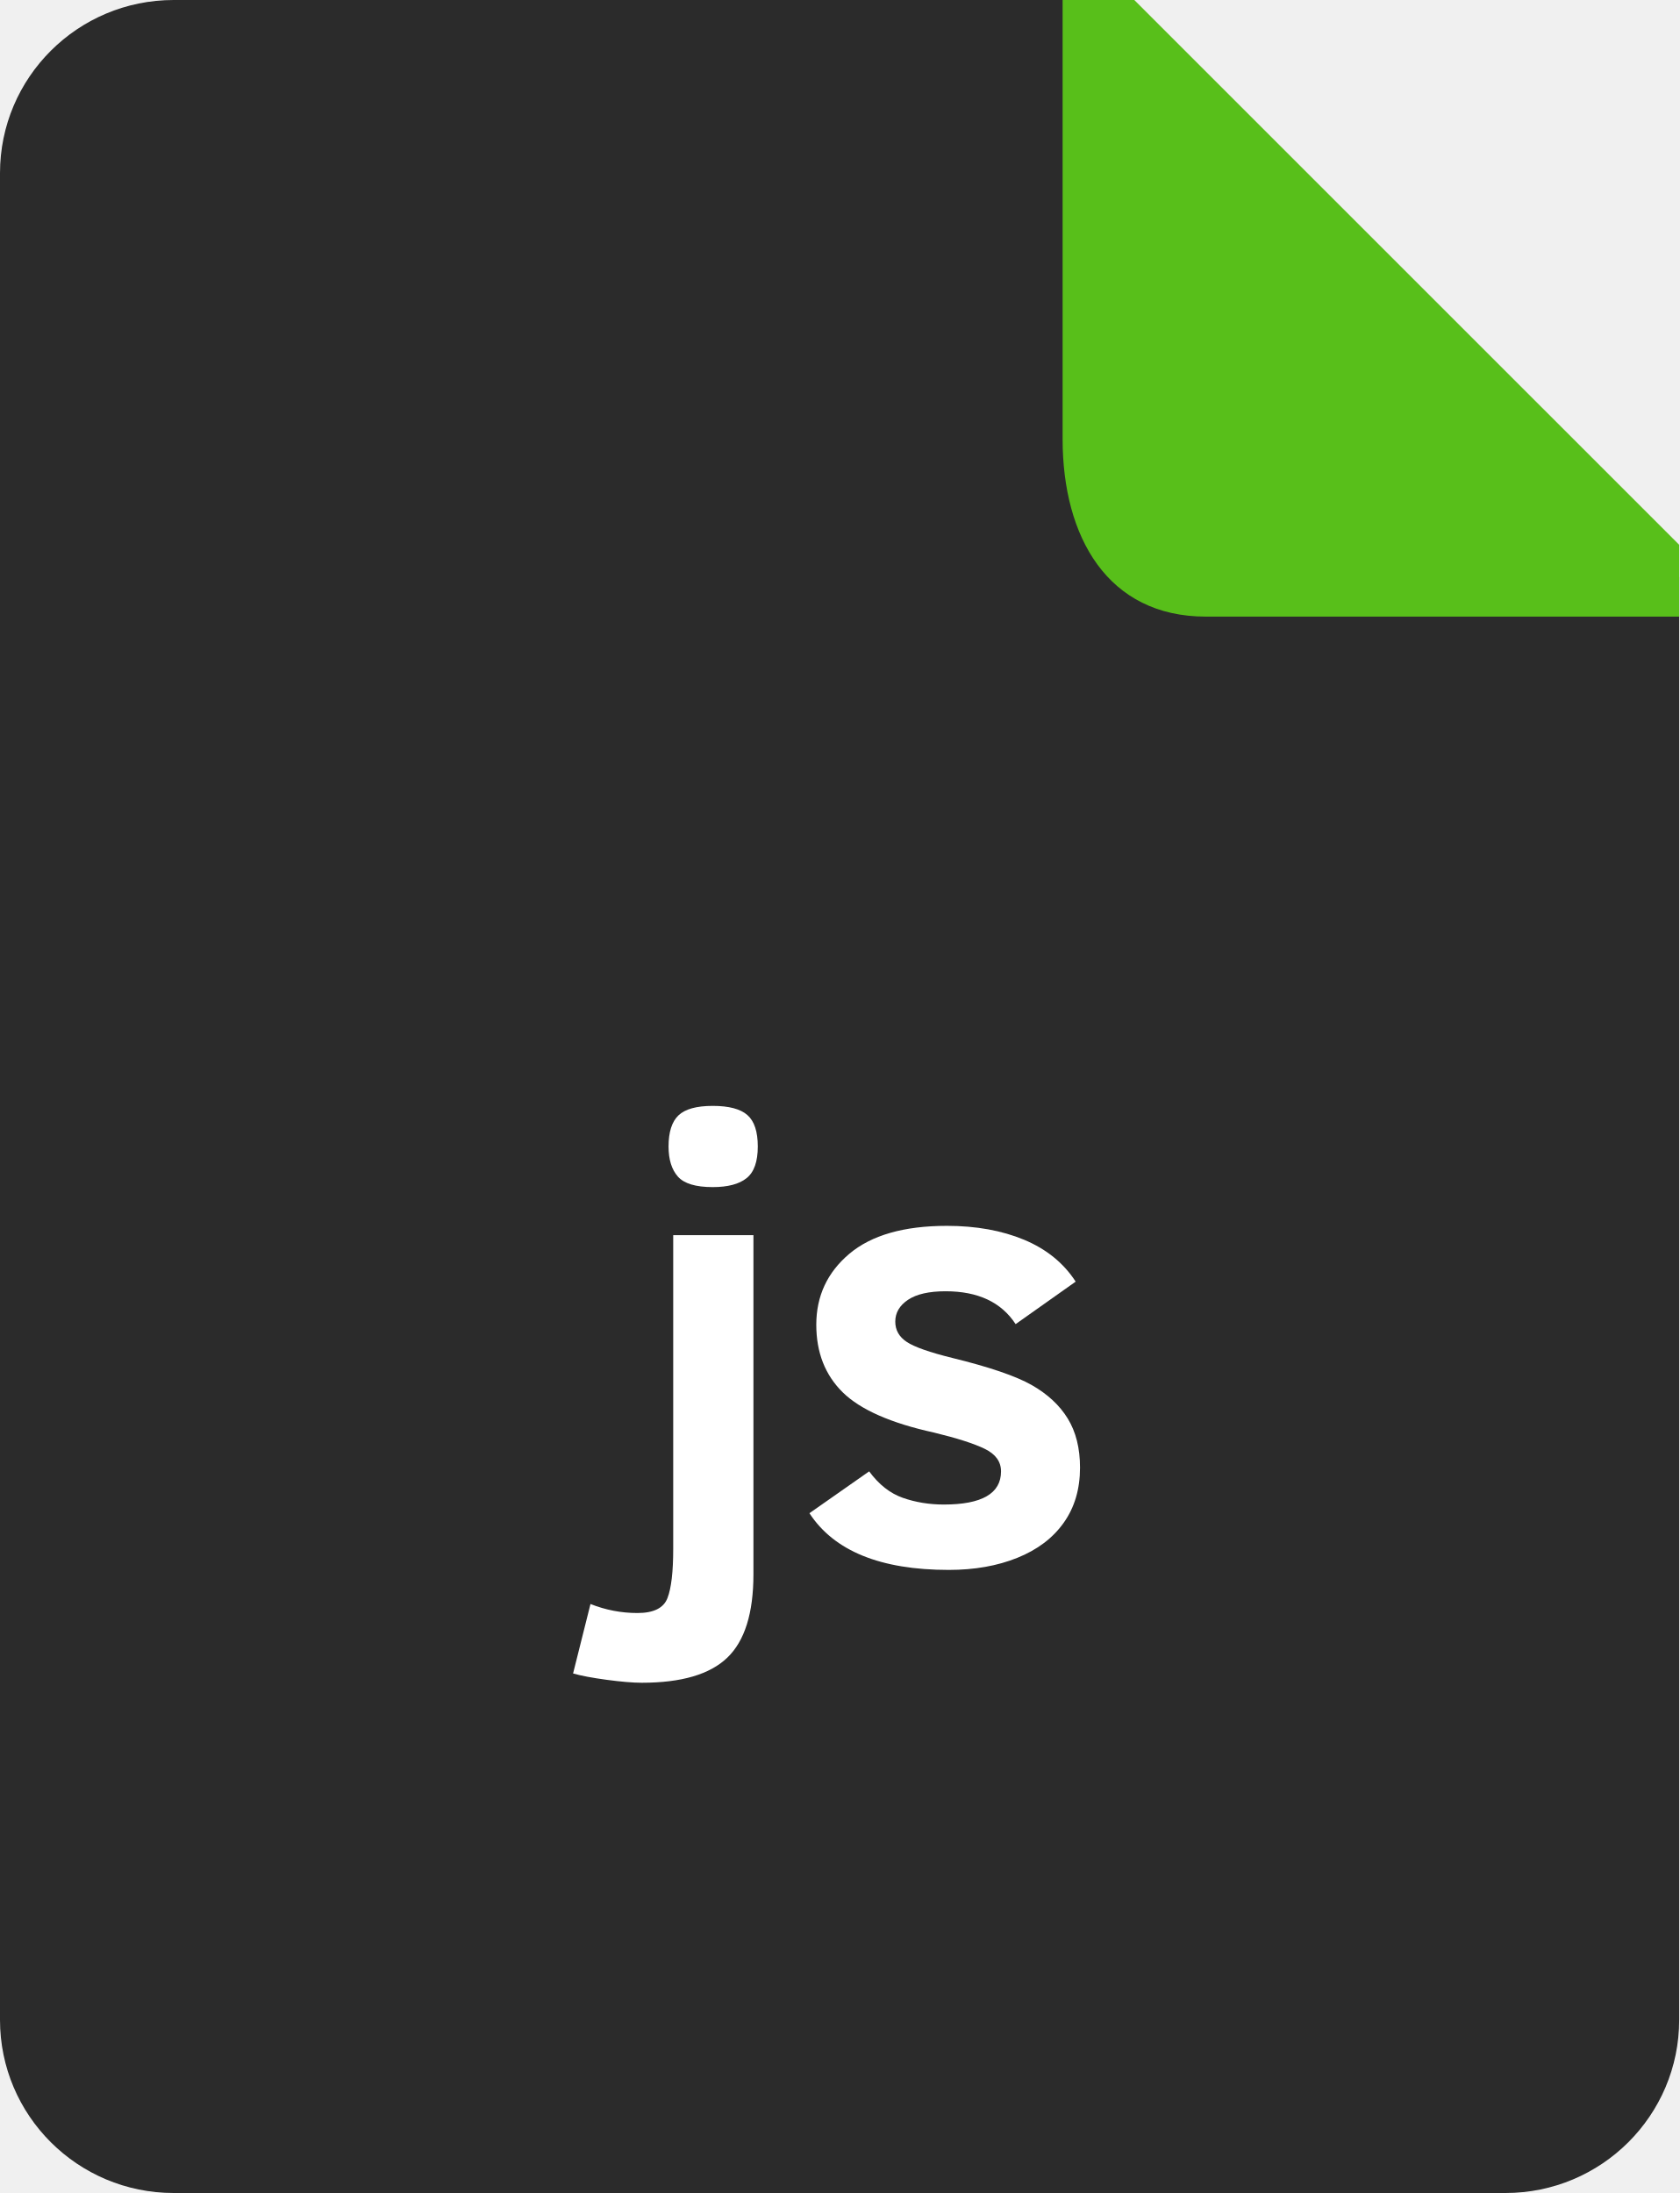
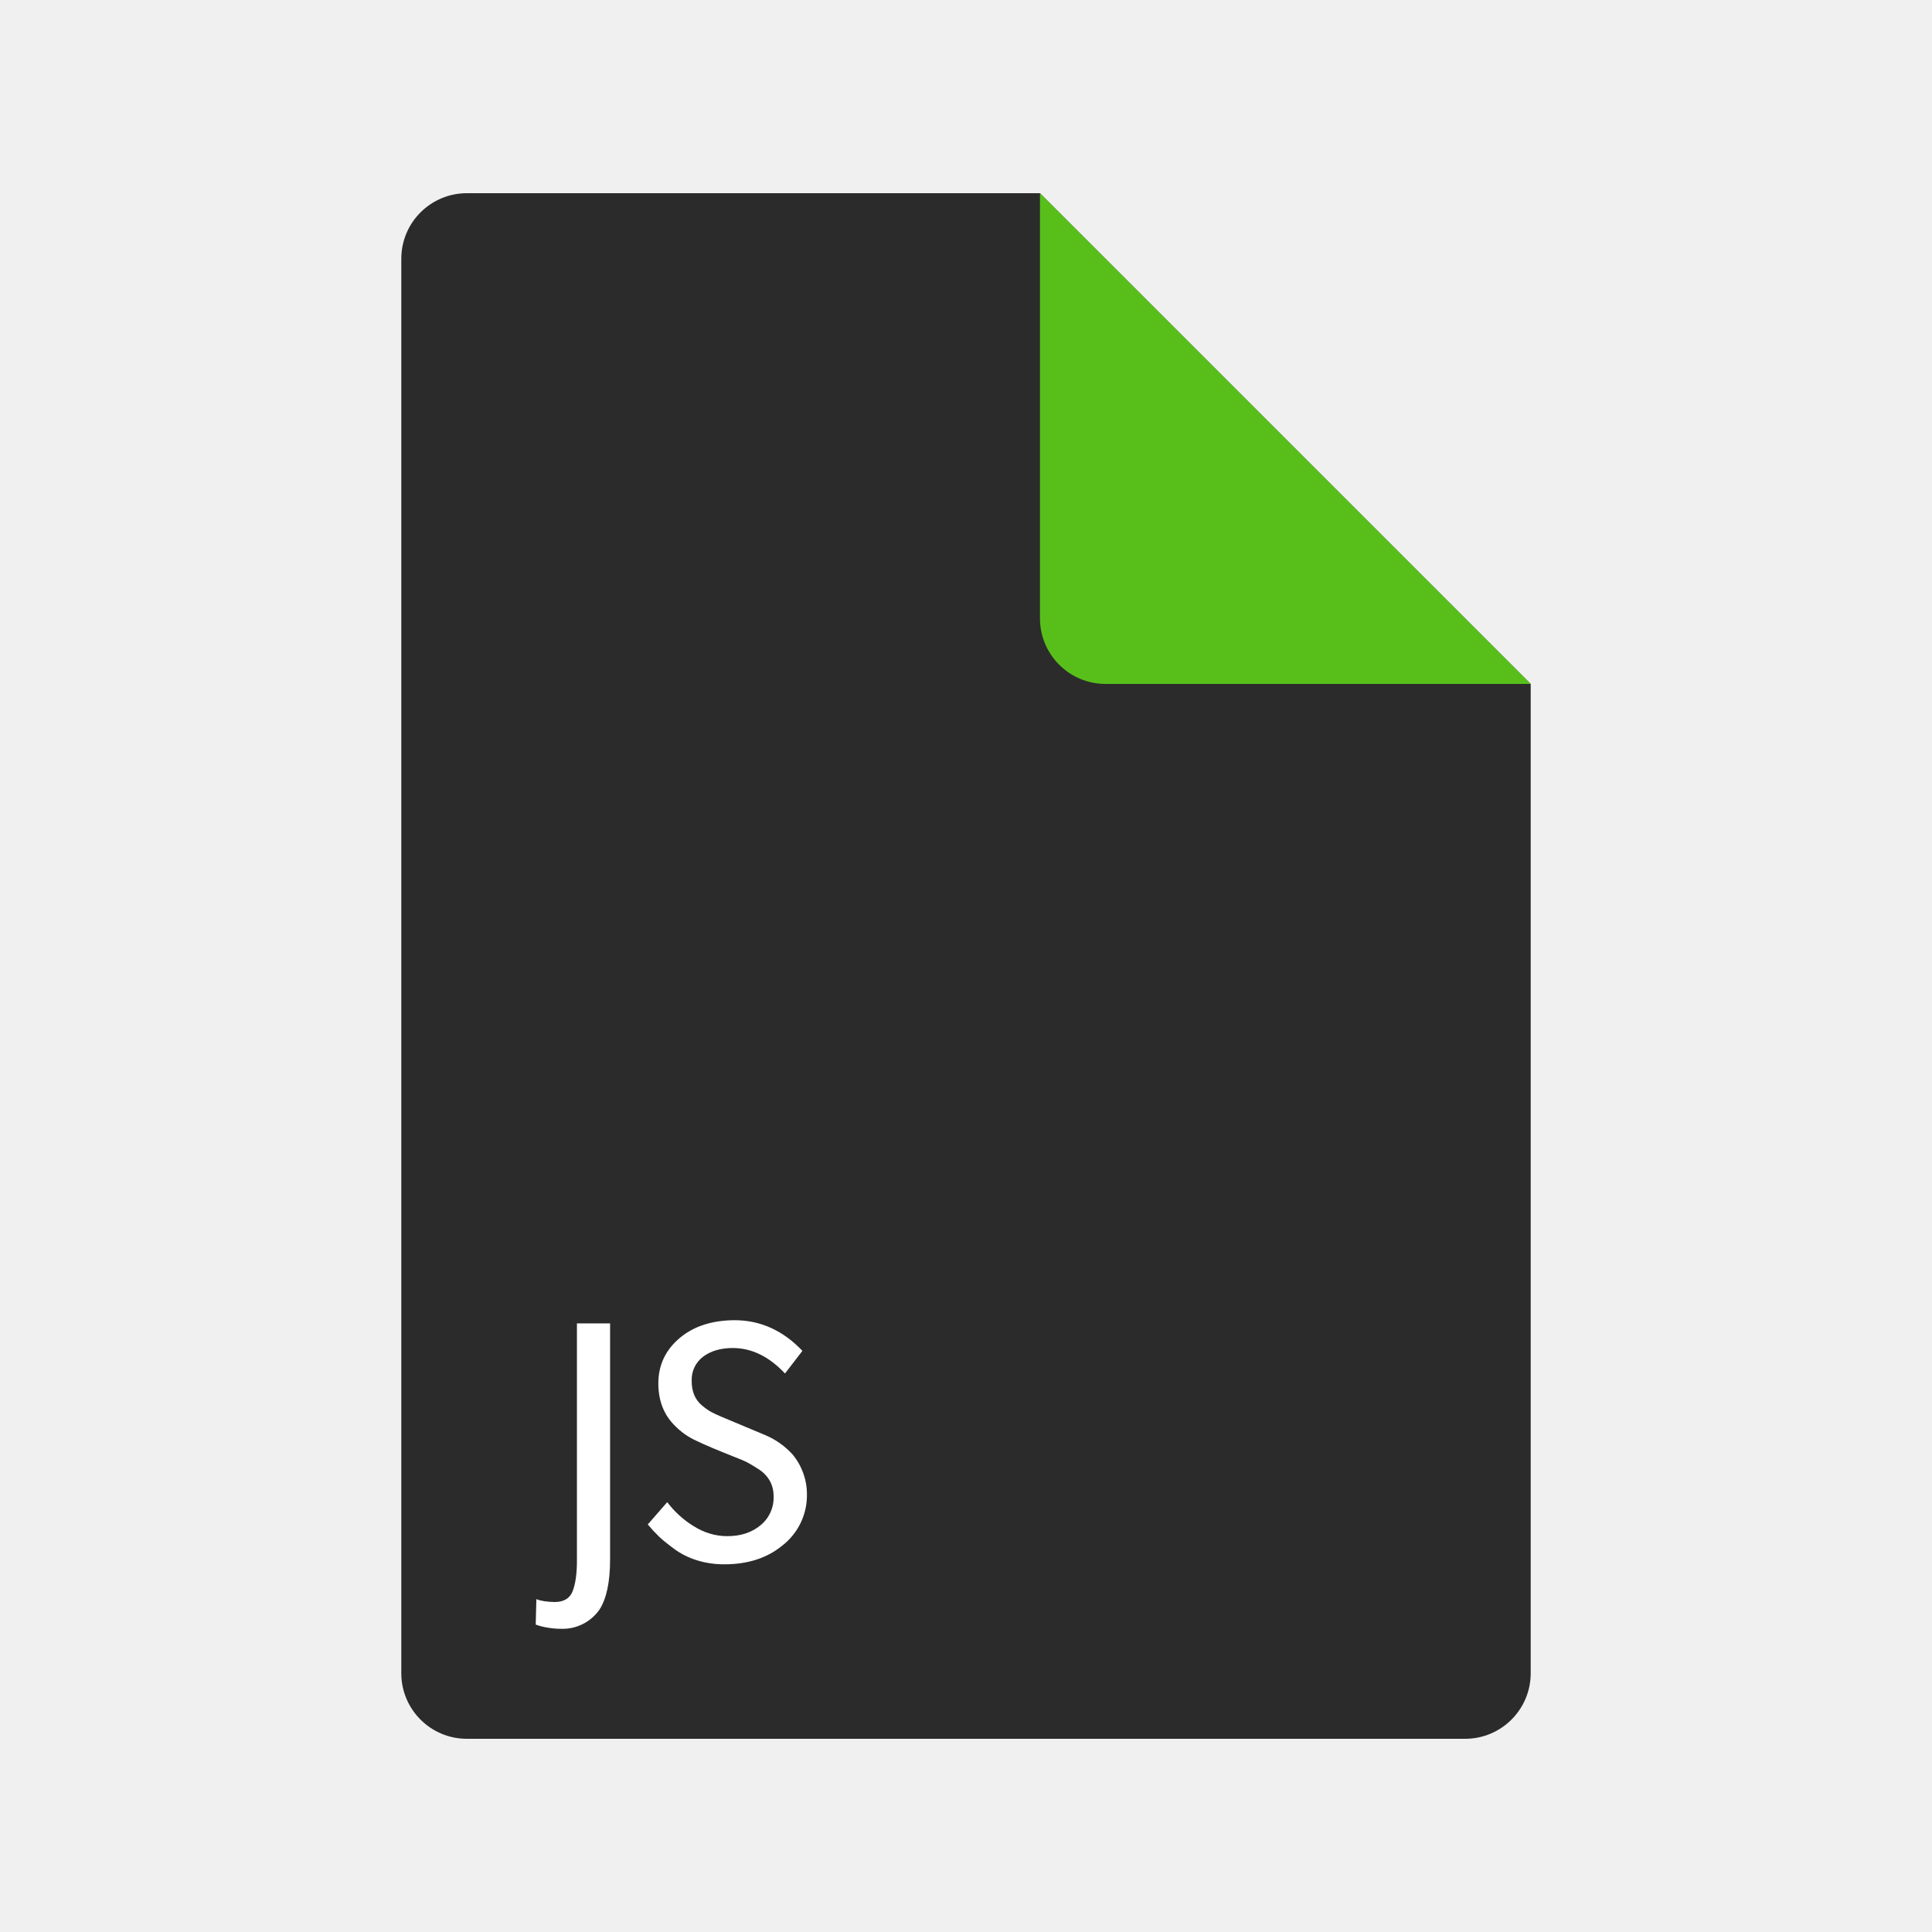
- <svg xmlns="http://www.w3.org/2000/svg" height="64" preserveAspectRatio="xMidYMid" viewBox="0 0 49 64" width="49">
+ <svg xmlns="http://www.w3.org/2000/svg" xml:space="preserve" viewBox="0 0 56.25 56.25">
  <defs>
-     <style>
-       .cls-1 {
-         fill: #2b2b2b;
-       }
- 
-       .cls-1, .cls-2, .cls-3 {
-         fill-rule: evenodd;
-       }
- 
-       .cls-2 {
-         fill: #fff;
-       }
- 
-       .cls-3 {
-         fill: #58bf1a;
-       }
-     </style>
+     <clipPath id="a">
+       <path d="M0 0v45h45V0H0" />
+     </clipPath>
  </defs>
-   <g>
-     <path class="cls-1" d="M49.000,16.842 L49.000,58.947 C49.000,61.738 46.730,64.000 43.931,64.000 L5.069,64.000 C2.269,64.000 -0.000,61.738 -0.000,58.947 L-0.000,5.053 C-0.000,2.262 2.269,-0.000 5.069,-0.000 L32.103,-0.000 L49.000,16.842 Z" />
-     <path class="cls-2" d="M27.595,37.684 C27.111,37.684 26.745,37.767 26.497,37.933 C26.249,38.099 26.125,38.311 26.125,38.570 C26.125,38.818 26.237,39.015 26.461,39.163 C26.685,39.311 27.126,39.466 27.786,39.629 C28.869,39.894 29.642,40.158 30.105,40.420 C30.567,40.683 30.918,41.008 31.157,41.397 C31.396,41.786 31.516,42.264 31.516,42.831 C31.516,43.458 31.357,43.995 31.039,44.441 C30.722,44.888 30.271,45.228 29.687,45.463 C29.103,45.699 28.436,45.816 27.686,45.816 C25.695,45.816 24.340,45.264 23.620,44.161 L25.363,42.940 C25.647,43.326 25.975,43.583 26.347,43.713 C26.720,43.843 27.117,43.908 27.541,43.908 C28.654,43.908 29.211,43.585 29.211,42.940 C29.211,42.656 29.053,42.438 28.739,42.284 C28.424,42.130 27.931,41.972 27.260,41.809 C25.995,41.532 25.106,41.139 24.591,40.633 C24.077,40.126 23.820,39.469 23.820,38.661 C23.820,37.823 24.142,37.132 24.786,36.589 C25.431,36.047 26.379,35.775 27.632,35.775 C28.485,35.775 29.236,35.911 29.887,36.182 C30.537,36.454 31.038,36.861 31.389,37.403 L29.637,38.643 C29.220,38.004 28.539,37.684 27.595,37.684 ZM20.798,34.644 C20.301,34.644 19.963,34.542 19.781,34.337 C19.600,34.132 19.509,33.839 19.509,33.459 C19.509,33.037 19.606,32.734 19.799,32.550 C19.993,32.366 20.326,32.274 20.798,32.274 C21.269,32.274 21.607,32.363 21.809,32.541 C22.012,32.719 22.113,33.025 22.113,33.459 C22.113,33.900 22.005,34.207 21.787,34.382 C21.569,34.557 21.239,34.644 20.798,34.644 ZM19.645,36.047 L21.986,36.047 L21.986,45.943 C21.986,47.077 21.732,47.888 21.224,48.376 C20.716,48.865 19.884,49.109 18.728,49.109 C18.468,49.109 18.126,49.080 17.703,49.023 C17.279,48.966 16.953,48.904 16.723,48.838 L17.231,46.811 C17.673,46.986 18.129,47.074 18.601,47.074 C19.073,47.074 19.365,46.929 19.477,46.639 C19.589,46.350 19.645,45.871 19.645,45.201 L19.645,36.047 Z" />
-     <path class="cls-3" d="M49.000,15.899 L49.000,17.995 L35.187,17.995 C32.327,17.995 31.008,15.675 31.008,12.814 L31.008,-0.000 L33.100,-0.000 L49.000,15.899 Z" />
+   <g clip-path="url(#a)" transform="matrix(1.25 0 0 -1.25 0 56.25)">
+     <path d="M9.347 6.027v32.946c0 .843.684 1.527 1.527 1.527h13.349l11.43-11.43V6.027c0-.843-.684-1.527-1.527-1.527H10.874c-.843 0-1.527.684-1.527 1.527z" fill="#2b2b2b" fill-opacity="1" fill-rule="evenodd" stroke="none" class="fill-2b2b2b" />
+     <path d="m24.223 40.5 11.43-11.43H25.75c-.843 0-1.527.684-1.527 1.527V40.5z" fill="#58bf1a" fill-opacity="1" fill-rule="evenodd" stroke="none" class="fill-525252" />
+     <path d="M14.21 14.176V8.678c0-.523-.082-.912-.246-1.167a1.044 1.044 0 0 0-.889-.449 1.84 1.84 0 0 0-.287.022 1.511 1.511 0 0 0-.31.076l.015.593c.102-.042.244-.064.426-.067.213 0 .353.084.419.252.066.168.1.407.1.716v5.522h.772zM18.795 10.195a1.48 1.48 0 0 0-.577-1.197c-.352-.289-.802-.434-1.351-.434-.223 0-.435.032-.634.094a1.78 1.78 0 0 0-.53.265c-.155.115-.273.21-.353.287a3.47 3.47 0 0 0-.262.283l.453.519a2.26 2.26 0 0 1 .61-.556c.249-.157.512-.236.791-.236.309 0 .566.084.77.252a.832.832 0 0 1 .307.677c0 .132-.03.252-.088.359a.785.785 0 0 1-.267.275c-.12.077-.209.13-.268.16-.058.03-.149.068-.271.115-.432.172-.724.295-.878.371a1.673 1.673 0 0 0-.554.39c-.239.249-.359.569-.359.96 0 .426.168.78.503 1.061.325.271.75.407 1.272.41.601 0 1.128-.238 1.581-.714l-.406-.527c-.372.395-.777.593-1.214.593-.283 0-.514-.067-.692-.201a.669.669 0 0 1-.267-.568.84.84 0 0 1 .058-.324.64.64 0 0 1 .176-.24c.078-.066.151-.118.22-.156.069-.037.154-.077.256-.119l1.014-.425a1.81 1.81 0 0 0 .625-.445 1.45 1.45 0 0 0 .335-.929z" fill="#ffffff" fill-opacity="1" fill-rule="nonzero" stroke="none" class="fill-e6e6e6" />
  </g>
</svg>
